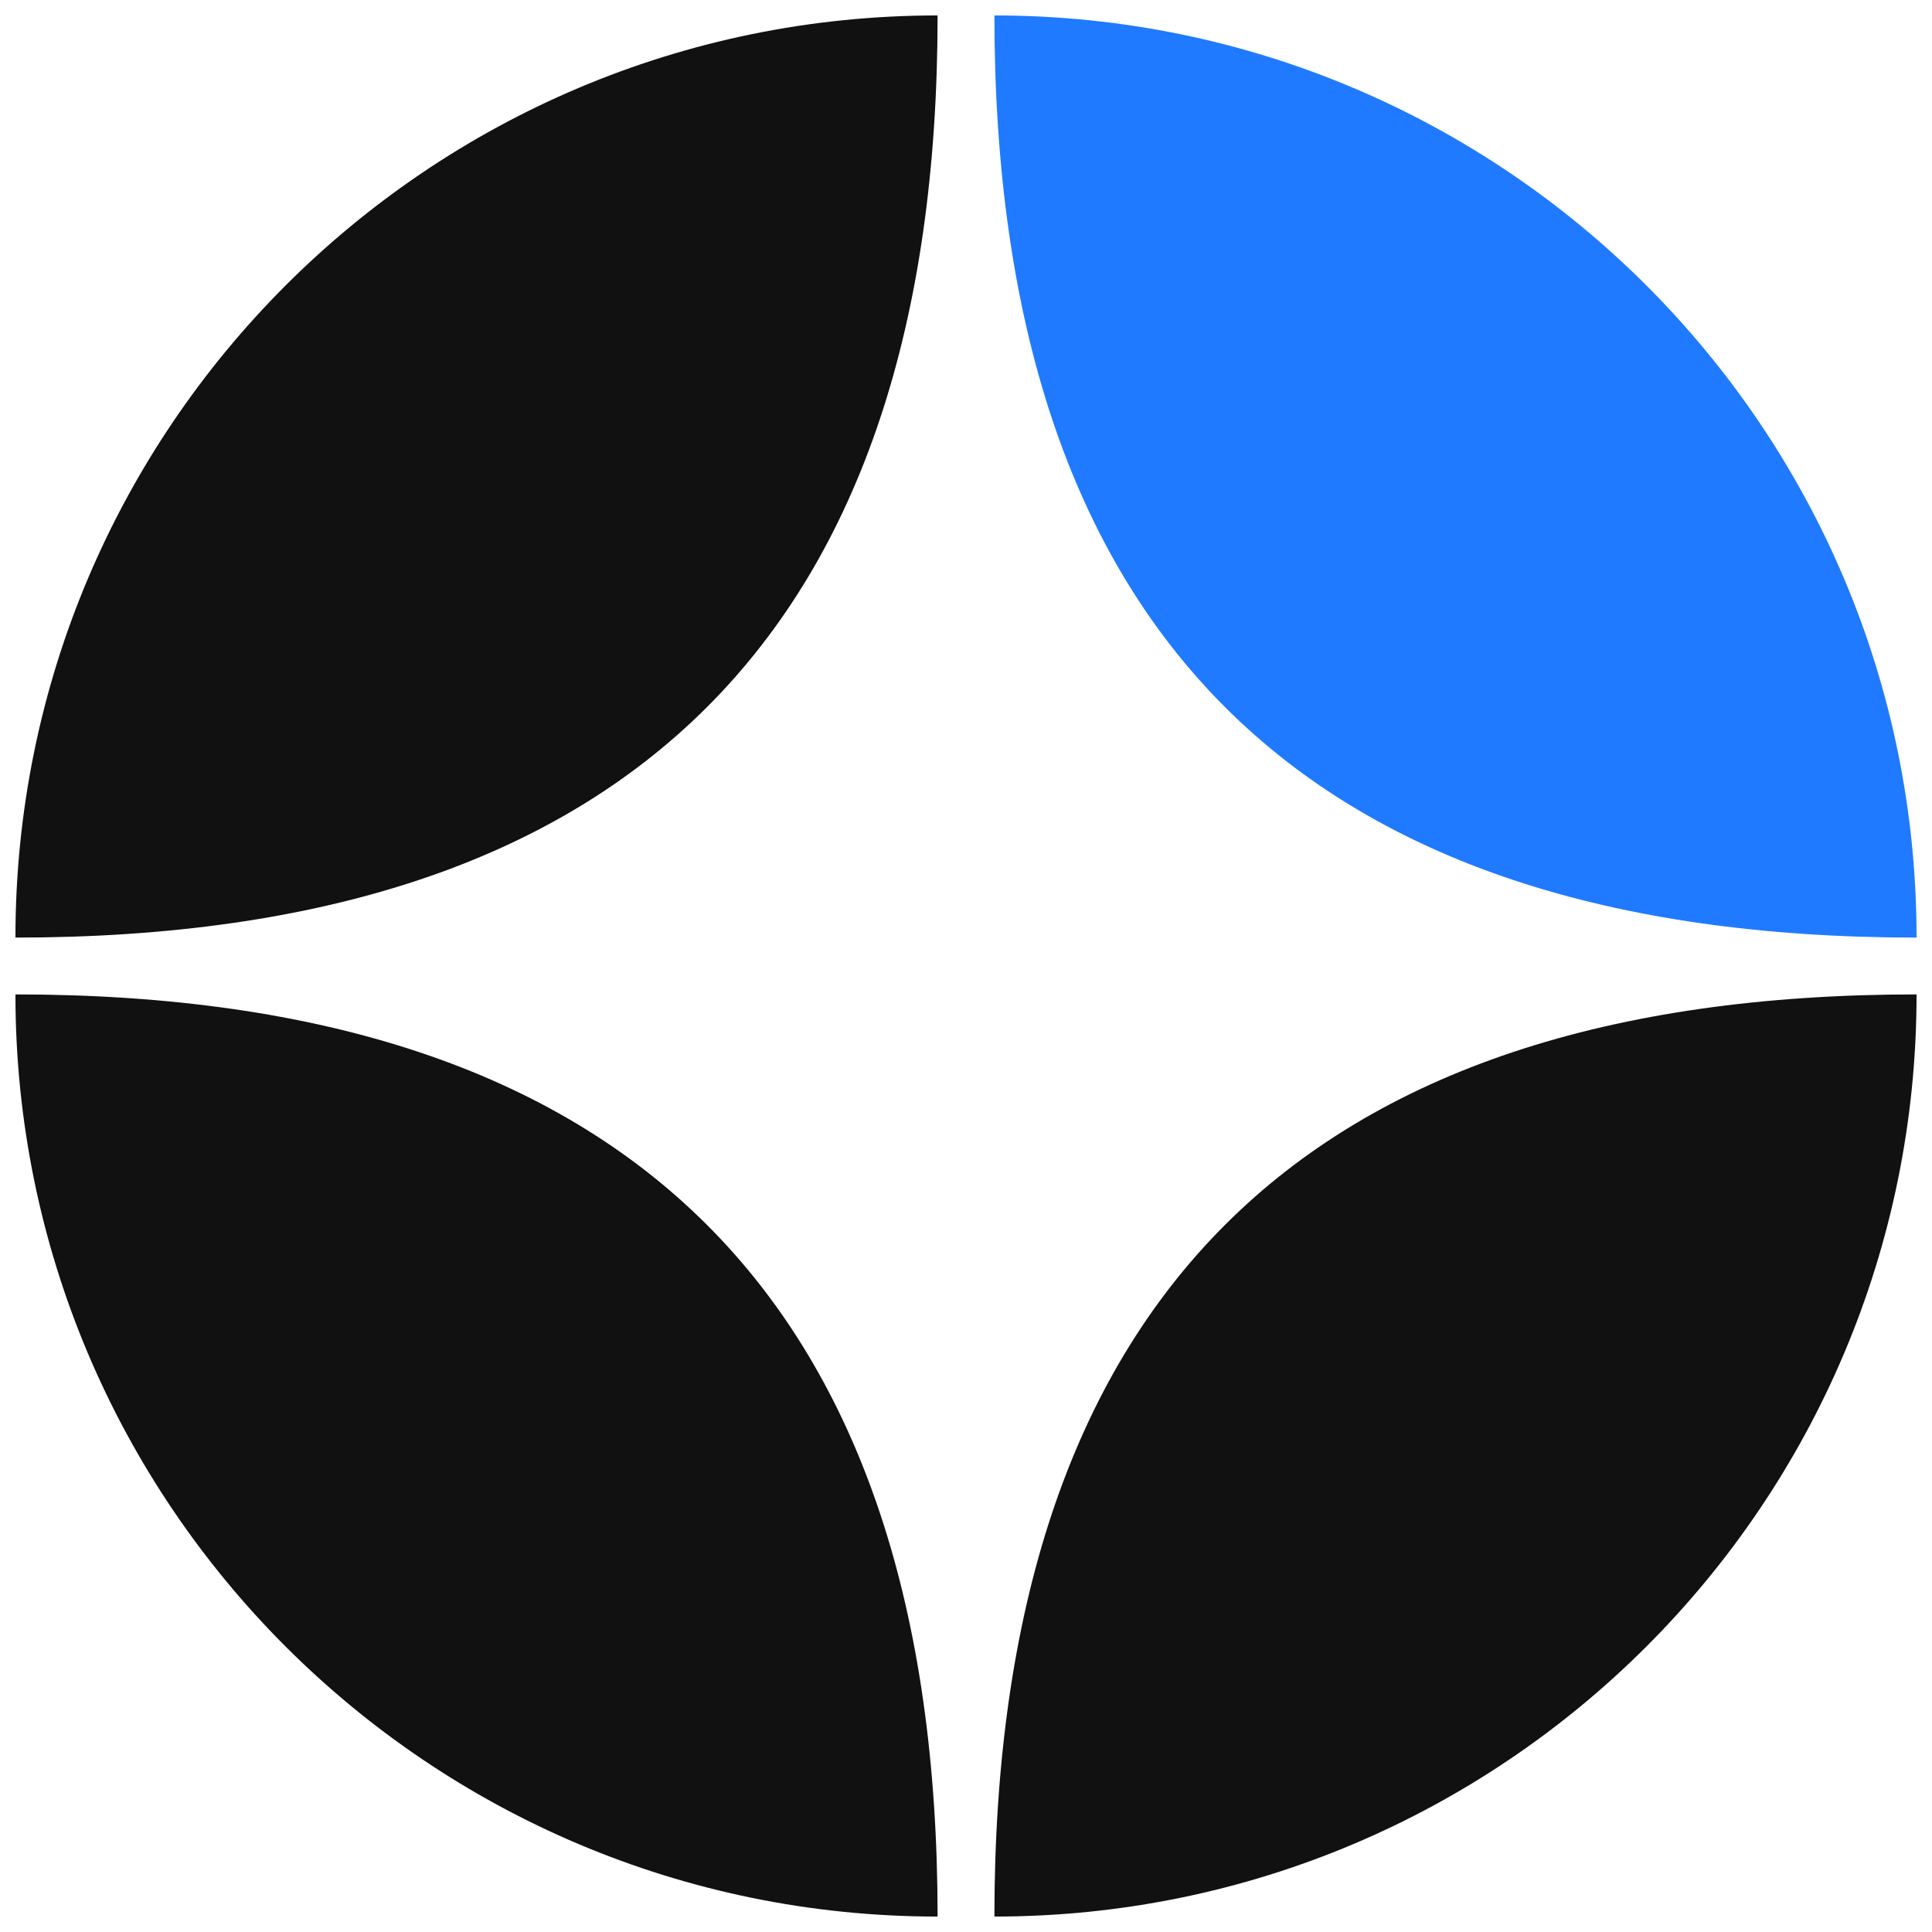
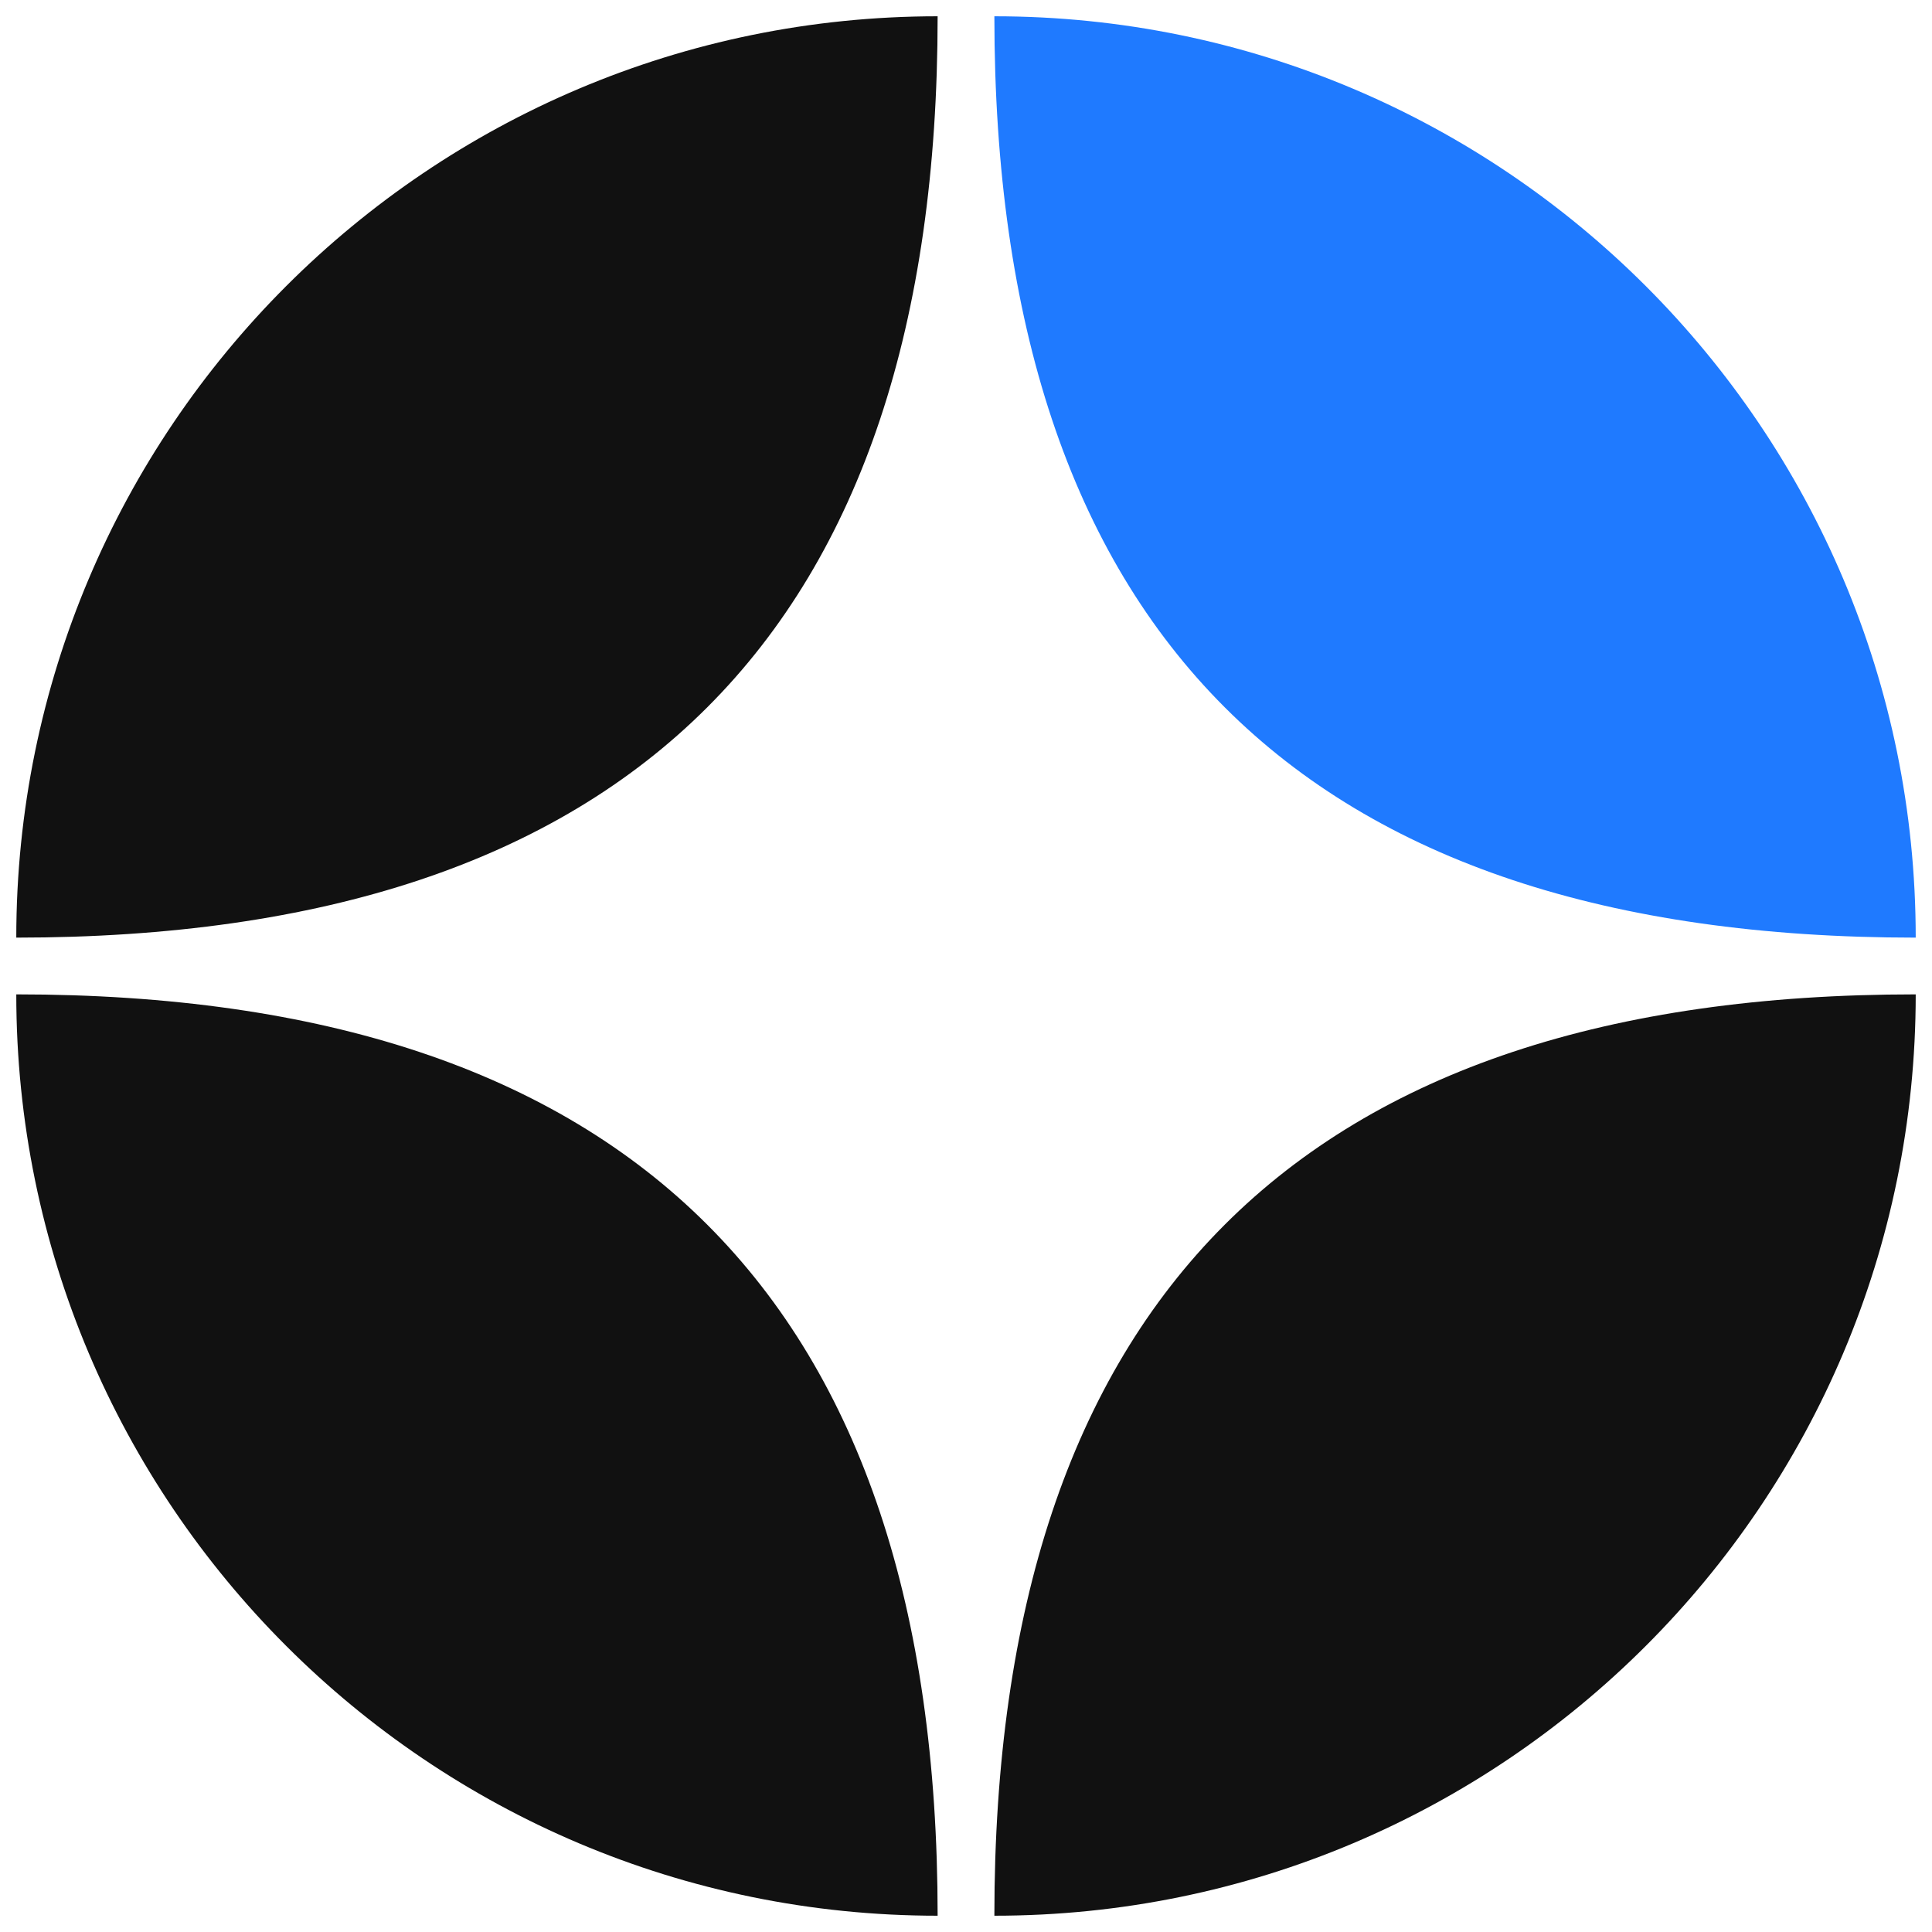
- <svg xmlns="http://www.w3.org/2000/svg" viewBox="174 174 652 652">
+ <svg xmlns="http://www.w3.org/2000/svg" viewBox="55 55 890 890">
  <style>.cls-1 { fill: #1f7aff; } .cls-2 { fill: #111; }</style>
-   <path class="cls-2" d="M490.41,820.79h0c-171.87,0-311.2-139.33-311.2-311.2h0q311.2,0,311.2,311.2Z" />
-   <path class="cls-2" d="M490.41,179.21h0c-171.87,0-311.2,139.33-311.2,311.2h0q311.2,0,311.2-311.2Z" />
-   <path class="cls-2" d="M509.59,820.79h0c171.87,0,311.2-139.33,311.2-311.2h0q-311.2,0-311.2,311.2Z" />
-   <path class="cls-1" d="M509.59,179.21h0c171.87,0,311.2,139.33,311.2,311.2h0q-311.2,0-311.2-311.2Z" />
+   <path class="cls-2" d="M486.93,937.5h0c-234.4,0-424.43-190.02-424.43-424.43h0q424.43,0,424.43,424.43Z" />
+   <path class="cls-2" d="M486.93,62.5h0c-234.4,0-424.43,190.02-424.43,424.43h0q424.43,0,424.43-424.43Z" />
+   <path class="cls-2" d="M513.07,937.5h0c234.4,0,424.43-190.02,424.43-424.43h0q-424.43,0-424.43,424.43Z" />
+   <path class="cls-1" d="M513.07,62.5h0c234.4,0,424.43,190.02,424.43,424.43h0q-424.43,0-424.43-424.43Z" />
</svg>
